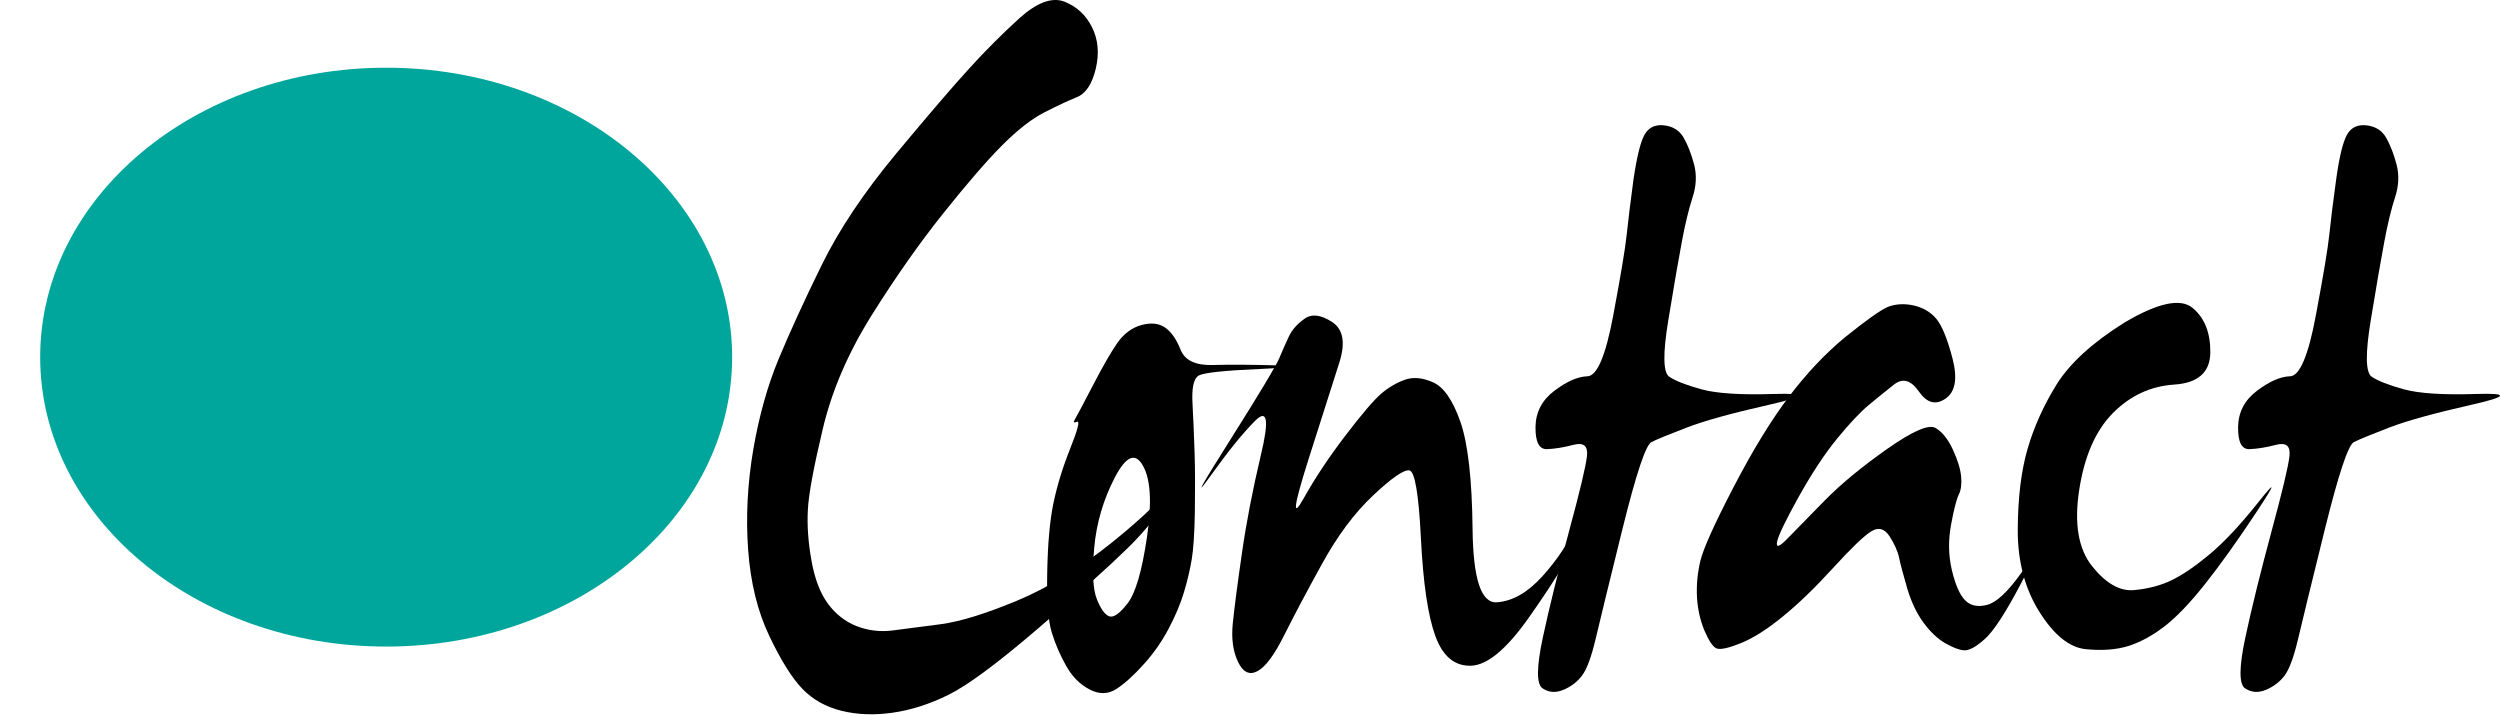
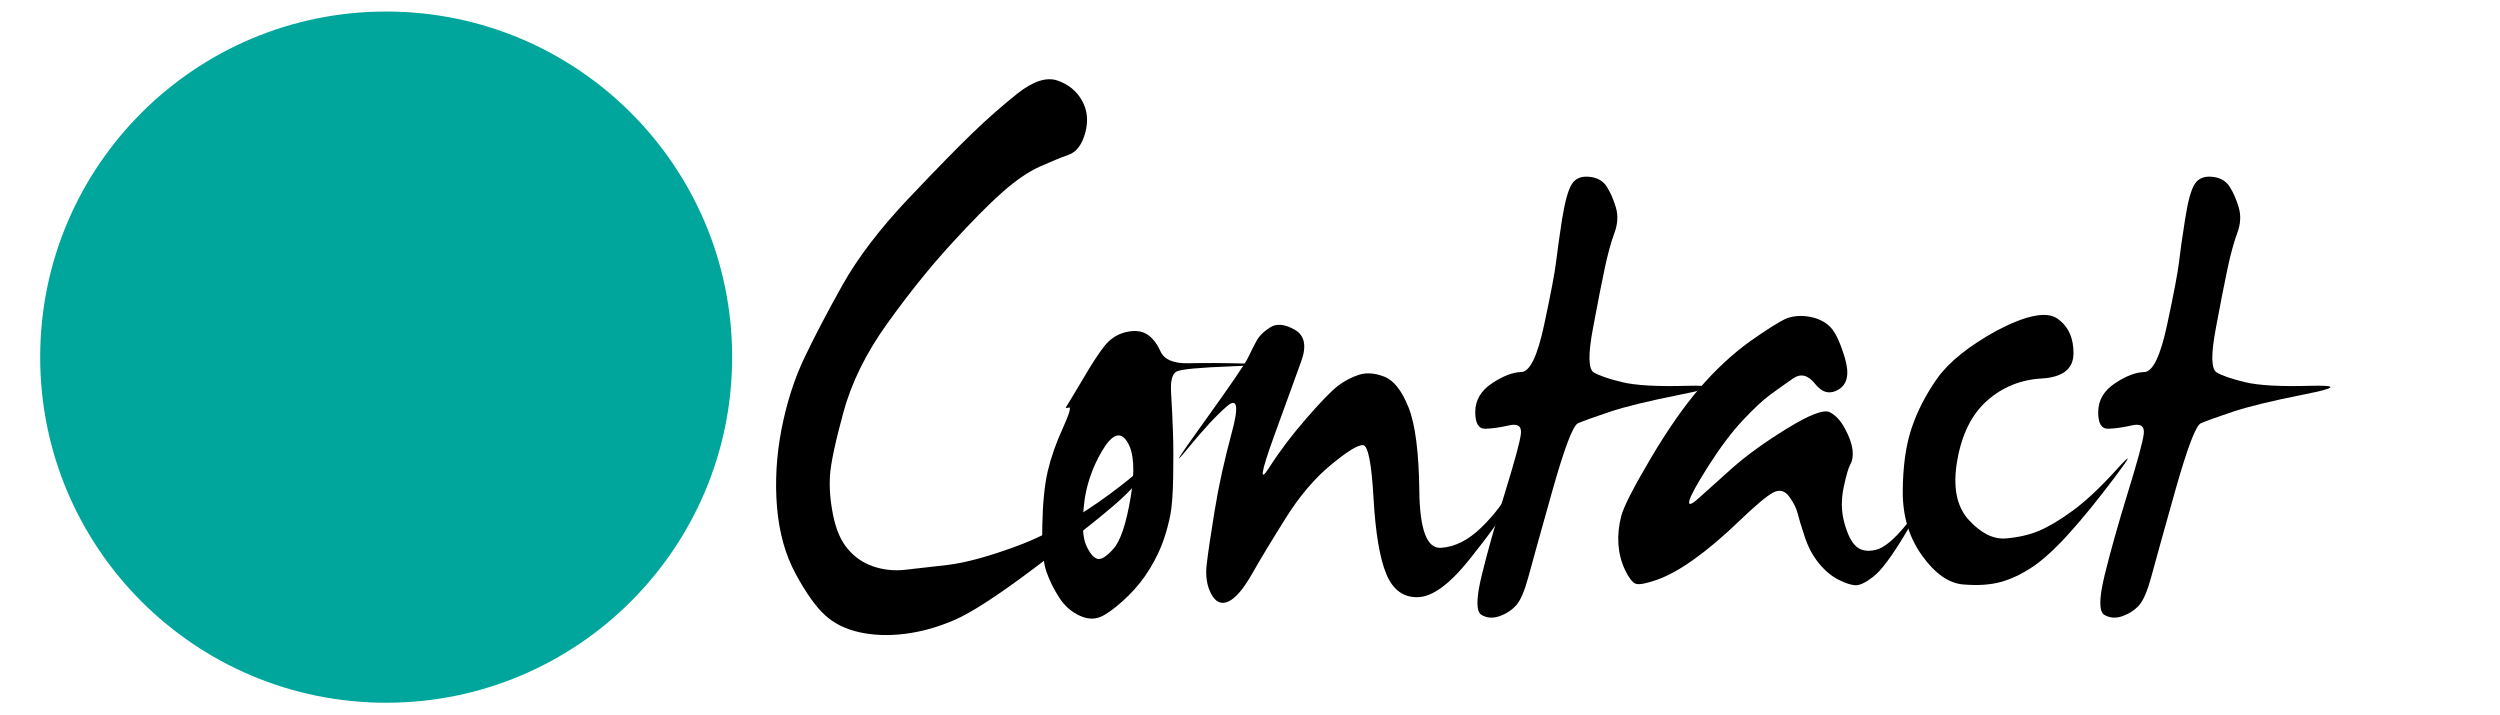
<svg xmlns="http://www.w3.org/2000/svg" version="1.1" id="Layer_1" x="0px" y="0px" viewBox="0 0 70 20" style="enable-background:new 0 0 70 20;" xml:space="preserve">
-   <path id="fr7" style="fill:#00A69C;" d="M20.5,10c0,4.475-4.337,8.104-9.687,8.104c-5.351,0-9.688-3.628-9.688-8.104  s4.337-8.104,9.688-8.104C16.163,1.896,20.5,5.524,20.5,10" />
+   <path id="fr7" style="fill:#00A69C;" d="M20.5,10c0,5.344-4.337,9.677-9.687,9.677c-5.351,0-9.688-4.332-9.688-9.677  s4.337-9.677,9.688-9.677C16.163,0.323,20.5,4.655,20.5,10" />
  <g>
-     <path d="M28.548,0.506c0.491-0.439,0.91-0.592,1.252-0.461c0.342,0.133,0.6,0.369,0.774,0.713c0.174,0.344,0.209,0.731,0.109,1.161   C30.58,2.35,30.405,2.618,30.154,2.72s-0.555,0.244-0.913,0.427c-0.358,0.184-0.751,0.49-1.18,0.921   c-0.429,0.43-0.976,1.063-1.643,1.897c-0.665,0.832-1.332,1.78-1.997,2.839c-0.666,1.059-1.127,2.126-1.382,3.201   c-0.256,1.075-0.397,1.831-0.419,2.27c-0.024,0.439,0.01,0.914,0.102,1.426c0.091,0.512,0.246,0.914,0.463,1.206   c0.217,0.292,0.485,0.501,0.802,0.625c0.32,0.124,0.653,0.165,1.006,0.121c0.352-0.043,0.801-0.102,1.345-0.175   s1.256-0.292,2.134-0.657c0.877-0.365,1.77-0.914,2.678-1.644c0.907-0.731,1.501-1.316,1.78-1.754   c0.279-0.439,0.265-0.366-0.043,0.218c-0.31,0.586-0.748,1.155-1.317,1.711c-0.569,0.555-1.414,1.313-2.532,2.269   c-1.119,0.958-1.944,1.568-2.475,1.831c-0.531,0.263-1.055,0.431-1.571,0.504c-0.516,0.074-0.994,0.054-1.432-0.054   c-0.439-0.11-0.804-0.314-1.093-0.614c-0.289-0.3-0.599-0.793-0.926-1.48c-0.328-0.687-0.526-1.491-0.593-2.412   c-0.067-0.92-0.018-1.856,0.143-2.806c0.164-0.95,0.403-1.8,0.717-2.553s0.714-1.627,1.202-2.621   c0.488-0.993,1.185-2.035,2.091-3.125c0.907-1.089,1.588-1.882,2.041-2.378C27.598,1.412,28.065,0.945,28.548,0.506z" />
-     <path d="M31.283,9.606c0.184-0.263,0.408-0.43,0.674-0.504c0.265-0.073,0.485-0.051,0.659,0.065   c0.174,0.117,0.321,0.326,0.441,0.626s0.423,0.442,0.904,0.427c0.483-0.014,1.082-0.01,1.802,0.011   c0.718,0.022,0.566,0.054-0.456,0.099c-1.023,0.043-1.604,0.106-1.743,0.186c-0.14,0.08-0.198,0.34-0.174,0.779   s0.043,0.903,0.059,1.393c0.015,0.49,0.016,1.034,0.007,1.633c-0.01,0.599-0.038,1.045-0.087,1.338   c-0.049,0.292-0.121,0.6-0.217,0.921c-0.097,0.322-0.239,0.662-0.428,1.019c-0.189,0.359-0.419,0.69-0.696,0.997   c-0.276,0.306-0.528,0.537-0.761,0.69c-0.233,0.154-0.483,0.161-0.752,0.022c-0.271-0.138-0.489-0.357-0.659-0.657   s-0.304-0.611-0.404-0.932c-0.102-0.322-0.146-0.884-0.13-1.688c0.015-0.804,0.072-1.45,0.174-1.941   c0.102-0.49,0.258-1.001,0.472-1.535c0.212-0.533,0.274-0.781,0.187-0.745c-0.087,0.037-0.109,0.018-0.065-0.054   c0.043-0.073,0.211-0.387,0.5-0.943C30.878,10.257,31.11,9.855,31.283,9.606z M32.007,13.049c-0.212-0.394-0.478-0.286-0.796,0.328   c-0.317,0.614-0.51,1.265-0.572,1.951c-0.062,0.688-0.038,1.169,0.072,1.447c0.111,0.278,0.227,0.439,0.348,0.482   c0.121,0.043,0.292-0.077,0.513-0.362c0.222-0.285,0.403-0.903,0.543-1.854C32.255,14.093,32.22,13.428,32.007,13.049z" />
-     <path d="M36.524,8.927c0.202-0.147,0.461-0.116,0.774,0.088c0.314,0.204,0.38,0.585,0.202,1.14   c-0.178,0.555-0.469,1.473-0.876,2.751c-0.404,1.28-0.447,1.631-0.124,1.053c0.323-0.577,0.714-1.165,1.172-1.764   c0.458-0.599,0.789-0.987,0.991-1.163c0.202-0.175,0.423-0.307,0.659-0.394c0.236-0.088,0.504-0.066,0.802,0.066   c0.299,0.131,0.555,0.501,0.767,1.107s0.326,1.608,0.341,3.003c0.015,1.396,0.24,2.08,0.68,2.05   c0.439-0.029,0.866-0.275,1.28-0.734c0.415-0.461,0.724-0.928,0.926-1.404c0.203-0.475,0.289-0.603,0.261-0.384   c-0.029,0.219-0.14,0.541-0.333,0.965c-0.192,0.425-0.603,1.082-1.23,1.974s-1.17,1.345-1.628,1.359   c-0.458,0.015-0.791-0.263-0.998-0.832c-0.208-0.57-0.342-1.481-0.404-2.73s-0.171-1.885-0.326-1.908   c-0.154-0.022-0.493,0.213-1.013,0.702c-0.522,0.49-0.998,1.13-1.432,1.919c-0.435,0.79-0.789,1.458-1.063,2.006   s-0.523,0.881-0.746,0.997c-0.222,0.117-0.403,0.029-0.542-0.263c-0.14-0.292-0.189-0.651-0.146-1.075   c0.043-0.424,0.127-1.075,0.254-1.951c0.125-0.877,0.304-1.801,0.535-2.774c0.233-0.971,0.179-1.29-0.159-0.953   c-0.338,0.336-0.75,0.844-1.237,1.524c-0.488,0.68-0.314,0.359,0.522-0.965c0.835-1.323,1.298-2.094,1.389-2.313   s0.18-0.42,0.267-0.603C36.176,9.236,36.32,9.072,36.524,8.927z" />
-     <path d="M46.046,3.773c0.115-0.205,0.299-0.292,0.55-0.263c0.251,0.029,0.435,0.146,0.55,0.351   c0.115,0.204,0.212,0.453,0.289,0.745c0.077,0.292,0.062,0.6-0.043,0.921c-0.105,0.322-0.208,0.741-0.304,1.261   c-0.097,0.518-0.223,1.246-0.376,2.182c-0.154,0.935-0.146,1.462,0.028,1.579c0.174,0.117,0.473,0.234,0.898,0.351   c0.425,0.117,1.103,0.161,2.032,0.131c0.931-0.029,0.88,0.074-0.152,0.306c-1.032,0.234-1.797,0.445-2.293,0.636   c-0.497,0.19-0.826,0.326-0.985,0.405c-0.159,0.08-0.429,0.892-0.811,2.434c-0.381,1.542-0.632,2.57-0.752,3.081   c-0.121,0.512-0.249,0.855-0.385,1.03c-0.135,0.175-0.309,0.307-0.522,0.394c-0.212,0.088-0.404,0.073-0.578-0.043   s-0.171-0.592,0.008-1.426c0.178-0.832,0.423-1.82,0.73-2.96c0.309-1.14,0.478-1.849,0.506-2.127   c0.028-0.277-0.097-0.379-0.376-0.306s-0.528,0.113-0.746,0.121c-0.217,0.007-0.323-0.198-0.32-0.614   c0.004-0.417,0.18-0.757,0.528-1.02c0.348-0.263,0.655-0.398,0.926-0.406c0.271-0.007,0.512-0.577,0.724-1.71   s0.338-1.886,0.376-2.259s0.102-0.88,0.187-1.524C45.829,4.402,45.931,3.979,46.046,3.773z" />
-     <path d="M52.849,8.597c0.223-0.088,0.466-0.102,0.73-0.045c0.265,0.06,0.478,0.184,0.637,0.373c0.159,0.19,0.311,0.563,0.456,1.118   c0.143,0.556,0.078,0.928-0.196,1.118c-0.276,0.19-0.524,0.124-0.746-0.197c-0.223-0.322-0.453-0.387-0.696-0.198   c-0.241,0.19-0.48,0.384-0.717,0.581c-0.236,0.197-0.528,0.508-0.876,0.932c-0.348,0.424-0.704,0.965-1.072,1.622   c-0.366,0.658-0.569,1.079-0.609,1.261c-0.039,0.184,0.055,0.158,0.283-0.076s0.575-0.589,1.041-1.064   c0.467-0.475,1.056-0.96,1.765-1.458c0.709-0.497,1.158-0.69,1.345-0.581c0.189,0.11,0.349,0.311,0.485,0.603   c0.135,0.292,0.212,0.545,0.233,0.756c0.018,0.212-0.002,0.38-0.065,0.504c-0.062,0.124-0.136,0.405-0.217,0.844   s-0.075,0.863,0.022,1.272c0.097,0.409,0.22,0.69,0.369,0.844c0.15,0.154,0.354,0.197,0.615,0.131   c0.261-0.065,0.581-0.364,0.963-0.899c0.381-0.533,0.364-0.409-0.05,0.373c-0.414,0.782-0.742,1.28-0.985,1.491   c-0.24,0.213-0.429,0.315-0.565,0.307c-0.136-0.008-0.311-0.073-0.528-0.197c-0.217-0.124-0.423-0.318-0.615-0.581   c-0.192-0.263-0.345-0.585-0.456-0.965c-0.111-0.38-0.186-0.662-0.224-0.844c-0.038-0.183-0.127-0.384-0.267-0.603   s-0.311-0.266-0.513-0.142s-0.556,0.464-1.063,1.019c-0.506,0.556-0.979,1.013-1.419,1.37c-0.439,0.359-0.832,0.607-1.18,0.746   c-0.348,0.139-0.572,0.186-0.674,0.142c-0.1-0.045-0.212-0.209-0.333-0.493c-0.121-0.286-0.19-0.595-0.211-0.932   c-0.018-0.336,0.012-0.676,0.093-1.02c0.082-0.343,0.391-1.03,0.926-2.06c0.535-1.031,1.051-1.875,1.548-2.533   c0.497-0.657,1.025-1.217,1.584-1.678C52.236,8.981,52.627,8.701,52.849,8.597z" />
-     <path d="M59.478,9.036c0.936-0.556,1.573-0.694,1.911-0.417c0.338,0.278,0.504,0.694,0.5,1.249c-0.005,0.556-0.341,0.855-1.006,0.9   c-0.666,0.043-1.24,0.311-1.724,0.8c-0.483,0.49-0.796,1.206-0.941,2.149c-0.146,0.942-0.024,1.655,0.361,2.137   c0.386,0.482,0.777,0.705,1.172,0.669c0.397-0.037,0.746-0.128,1.05-0.275c0.304-0.146,0.659-0.387,1.063-0.724   c0.404-0.336,0.861-0.822,1.367-1.458c0.506-0.637,0.494-0.552-0.037,0.252c-0.531,0.804-1.013,1.48-1.448,2.029   c-0.435,0.548-0.821,0.95-1.158,1.205c-0.338,0.256-0.671,0.435-1,0.538c-0.328,0.102-0.721,0.131-1.18,0.088   c-0.458-0.043-0.892-0.391-1.302-1.041c-0.41-0.651-0.613-1.421-0.609-2.313c0.005-0.892,0.097-1.645,0.276-2.259   c0.178-0.614,0.451-1.217,0.817-1.809C57.963,10.165,58.59,9.592,59.478,9.036z" />
-     <path d="M65.715,3.773c0.115-0.205,0.299-0.292,0.55-0.263s0.435,0.146,0.55,0.351c0.115,0.204,0.212,0.453,0.289,0.745   c0.077,0.292,0.062,0.6-0.043,0.921c-0.105,0.322-0.208,0.741-0.304,1.261c-0.097,0.518-0.223,1.246-0.376,2.182   c-0.154,0.935-0.146,1.462,0.028,1.579c0.174,0.117,0.473,0.234,0.898,0.351c0.425,0.117,1.103,0.161,2.032,0.131   c0.93-0.029,0.88,0.074-0.152,0.306c-1.034,0.234-1.797,0.445-2.293,0.636c-0.497,0.19-0.826,0.326-0.985,0.405   c-0.159,0.08-0.429,0.892-0.811,2.434s-0.632,2.57-0.752,3.081c-0.121,0.512-0.249,0.855-0.383,1.03   c-0.136,0.175-0.31,0.307-0.522,0.394c-0.212,0.088-0.404,0.073-0.578-0.043s-0.171-0.592,0.007-1.426   c0.178-0.832,0.423-1.82,0.73-2.96c0.309-1.14,0.478-1.849,0.506-2.127c0.029-0.277-0.097-0.379-0.376-0.306   c-0.279,0.073-0.528,0.113-0.746,0.121c-0.217,0.007-0.323-0.198-0.317-0.614c0.004-0.417,0.18-0.757,0.528-1.02   c0.348-0.263,0.656-0.398,0.926-0.406c0.271-0.007,0.512-0.577,0.724-1.71s0.338-1.886,0.376-2.259   c0.038-0.373,0.1-0.88,0.189-1.524C65.498,4.402,65.6,3.979,65.715,3.773z" />
+     <path d="M28.496,2.613c0.435-0.342,0.807-0.461,1.11-0.359c0.303,0.103,0.532,0.287,0.686,0.555   c0.154,0.268,0.185,0.569,0.097,0.903c-0.091,0.335-0.246,0.544-0.469,0.623s-0.492,0.19-0.81,0.332   c-0.317,0.143-0.666,0.381-1.046,0.717c-0.38,0.335-0.865,0.827-1.457,1.476c-0.59,0.647-1.181,1.385-1.771,2.209   c-0.591,0.824-0.999,1.654-1.225,2.491c-0.227,0.836-0.352,1.425-0.372,1.766c-0.021,0.342,0.009,0.711,0.09,1.11   c0.081,0.398,0.218,0.711,0.411,0.938c0.192,0.227,0.43,0.39,0.711,0.486c0.284,0.096,0.579,0.128,0.892,0.094   c0.312-0.033,0.71-0.079,1.193-0.136c0.482-0.057,1.114-0.227,1.892-0.511c0.778-0.284,1.569-0.711,2.375-1.279   c0.804-0.569,1.331-1.024,1.578-1.365c0.247-0.342,0.235-0.285-0.038,0.17c-0.275,0.456-0.663,0.899-1.168,1.331   c-0.505,0.432-1.254,1.022-2.245,1.766c-0.992,0.745-1.724,1.22-2.195,1.425c-0.471,0.205-0.935,0.335-1.393,0.392   c-0.458,0.058-0.881,0.042-1.27-0.042c-0.389-0.086-0.713-0.244-0.969-0.478c-0.256-0.233-0.531-0.617-0.821-1.152   c-0.291-0.535-0.466-1.16-0.526-1.877c-0.059-0.716-0.016-1.444,0.127-2.183c0.145-0.739,0.357-1.401,0.636-1.987   c0.278-0.586,0.633-1.266,1.066-2.039c0.433-0.773,1.051-1.583,1.854-2.432c0.804-0.847,1.408-1.464,1.81-1.85   C27.654,3.318,28.068,2.954,28.496,2.613z" />
+     <path d="M30.921,9.693c0.163-0.205,0.362-0.335,0.598-0.392c0.235-0.057,0.43-0.04,0.584,0.051   c0.154,0.091,0.285,0.254,0.391,0.487c0.106,0.233,0.375,0.344,0.802,0.332c0.428-0.011,0.959-0.008,1.598,0.009   c0.637,0.017,0.502,0.042-0.404,0.077c-0.907,0.033-1.422,0.082-1.545,0.145c-0.124,0.062-0.176,0.265-0.154,0.606   c0.021,0.342,0.038,0.703,0.052,1.084c0.013,0.381,0.014,0.805,0.006,1.271c-0.009,0.466-0.034,0.813-0.077,1.041   c-0.043,0.227-0.107,0.467-0.192,0.717c-0.086,0.251-0.212,0.515-0.379,0.793c-0.168,0.279-0.372,0.537-0.617,0.776   c-0.245,0.238-0.468,0.418-0.675,0.537c-0.207,0.12-0.428,0.125-0.667,0.017c-0.24-0.107-0.434-0.278-0.584-0.511   c-0.151-0.233-0.27-0.475-0.358-0.725c-0.09-0.251-0.129-0.688-0.115-1.313c0.013-0.626,0.064-1.128,0.154-1.51   c0.09-0.381,0.229-0.779,0.419-1.194c0.188-0.415,0.243-0.608,0.166-0.58c-0.077,0.029-0.097,0.014-0.058-0.042   c0.038-0.057,0.187-0.301,0.443-0.734C30.562,10.2,30.768,9.887,30.921,9.693z M31.563,12.372   c-0.188-0.307-0.424-0.223-0.706,0.255c-0.281,0.478-0.452,0.984-0.507,1.518c-0.055,0.535-0.034,0.91,0.064,1.126   c0.098,0.216,0.201,0.342,0.309,0.375c0.107,0.033,0.259-0.06,0.455-0.282c0.197-0.222,0.357-0.703,0.481-1.443   C31.783,13.185,31.752,12.667,31.563,12.372z" />
+     <path d="M35.568,9.165c0.179-0.114,0.409-0.09,0.686,0.068c0.278,0.159,0.337,0.455,0.179,0.887   c-0.158,0.432-0.416,1.146-0.777,2.141c-0.358,0.996-0.396,1.269-0.11,0.819c0.286-0.449,0.633-0.907,1.039-1.373   s0.7-0.768,0.879-0.905c0.179-0.136,0.375-0.239,0.584-0.307c0.209-0.068,0.447-0.051,0.711,0.051   c0.265,0.102,0.492,0.39,0.68,0.861c0.188,0.472,0.289,1.251,0.302,2.337c0.013,1.086,0.213,1.618,0.603,1.595   c0.389-0.023,0.768-0.214,1.135-0.571c0.368-0.359,0.642-0.722,0.821-1.092c0.18-0.37,0.256-0.469,0.231-0.299   c-0.026,0.17-0.124,0.421-0.295,0.751c-0.17,0.331-0.535,0.842-1.091,1.536c-0.556,0.694-1.037,1.047-1.443,1.057   c-0.406,0.012-0.701-0.205-0.885-0.647c-0.184-0.444-0.303-1.152-0.358-2.124s-0.152-1.467-0.289-1.485   c-0.137-0.017-0.437,0.166-0.898,0.546c-0.463,0.381-0.885,0.879-1.27,1.493c-0.386,0.615-0.7,1.134-0.943,1.561   c-0.243,0.426-0.464,0.686-0.661,0.776c-0.197,0.091-0.357,0.023-0.481-0.205c-0.124-0.227-0.168-0.507-0.129-0.836   c0.038-0.33,0.113-0.836,0.225-1.518c0.111-0.682,0.27-1.401,0.474-2.158c0.207-0.756,0.159-1.004-0.141-0.742   c-0.3,0.261-0.665,0.657-1.097,1.186c-0.433,0.529-0.278,0.279,0.463-0.751c0.74-1.029,1.151-1.629,1.232-1.8   c0.081-0.17,0.16-0.327,0.237-0.469C35.259,9.405,35.387,9.278,35.568,9.165z" />
+     <path d="M44.011,5.155c0.102-0.16,0.265-0.227,0.488-0.205s0.386,0.114,0.488,0.273c0.102,0.159,0.188,0.352,0.256,0.58   c0.068,0.227,0.055,0.467-0.038,0.717c-0.093,0.251-0.184,0.577-0.27,0.981c-0.086,0.403-0.198,0.97-0.333,1.698   c-0.137,0.728-0.129,1.138,0.025,1.229c0.154,0.091,0.419,0.182,0.796,0.273c0.377,0.091,0.978,0.125,1.802,0.102   c0.825-0.023,0.78,0.058-0.135,0.238c-0.915,0.182-1.593,0.346-2.033,0.495c-0.441,0.148-0.732,0.254-0.873,0.315   c-0.141,0.062-0.38,0.694-0.719,1.894c-0.338,1.2-0.56,2-0.667,2.397c-0.107,0.398-0.221,0.665-0.341,0.801   c-0.12,0.136-0.274,0.239-0.463,0.307c-0.188,0.068-0.358,0.057-0.512-0.033c-0.154-0.09-0.152-0.461,0.007-1.11   c0.158-0.647,0.375-1.416,0.647-2.303c0.274-0.887,0.424-1.439,0.449-1.655c0.025-0.216-0.086-0.295-0.333-0.238   c-0.247,0.057-0.468,0.088-0.661,0.094c-0.192,0.005-0.286-0.154-0.284-0.478c0.004-0.324,0.16-0.589,0.468-0.794   c0.309-0.205,0.581-0.31,0.821-0.316c0.24-0.005,0.454-0.449,0.642-1.331c0.188-0.882,0.3-1.468,0.333-1.758   c0.034-0.29,0.09-0.685,0.166-1.186C43.818,5.644,43.909,5.315,44.011,5.155z" />
+     <path d="M50.043,8.908c0.198-0.068,0.413-0.079,0.647-0.035c0.235,0.047,0.424,0.143,0.565,0.29   c0.141,0.148,0.276,0.438,0.404,0.87c0.127,0.433,0.069,0.722-0.174,0.87c-0.245,0.148-0.465,0.096-0.661-0.153   c-0.198-0.251-0.402-0.301-0.617-0.154c-0.214,0.148-0.426,0.299-0.636,0.452c-0.209,0.153-0.468,0.395-0.777,0.725   c-0.309,0.33-0.624,0.751-0.951,1.262c-0.325,0.512-0.505,0.84-0.54,0.981c-0.035,0.143,0.049,0.123,0.251-0.059   c0.202-0.182,0.51-0.458,0.923-0.828c0.414-0.37,0.936-0.747,1.565-1.134c0.629-0.387,1.027-0.537,1.193-0.452   c0.168,0.086,0.309,0.242,0.43,0.469c0.12,0.227,0.188,0.424,0.207,0.588c0.016,0.165-0.002,0.296-0.058,0.392   c-0.055,0.096-0.121,0.315-0.192,0.657c-0.072,0.342-0.067,0.672,0.02,0.99c0.086,0.318,0.195,0.537,0.327,0.657   c0.133,0.12,0.314,0.153,0.545,0.102c0.231-0.051,0.515-0.283,0.854-0.7c0.338-0.415,0.323-0.318-0.044,0.29   s-0.658,0.996-0.873,1.16c-0.213,0.166-0.38,0.245-0.501,0.239c-0.121-0.006-0.276-0.057-0.468-0.153   c-0.192-0.096-0.375-0.247-0.545-0.452c-0.17-0.205-0.306-0.455-0.404-0.751c-0.098-0.296-0.165-0.515-0.199-0.657   c-0.034-0.142-0.113-0.299-0.237-0.469c-0.124-0.17-0.276-0.207-0.455-0.11s-0.493,0.361-0.943,0.793   c-0.449,0.433-0.868,0.788-1.258,1.066c-0.389,0.279-0.738,0.472-1.046,0.58c-0.309,0.108-0.507,0.145-0.598,0.11   c-0.089-0.035-0.188-0.163-0.295-0.384c-0.107-0.223-0.168-0.463-0.187-0.725c-0.016-0.261,0.011-0.526,0.082-0.794   c0.073-0.267,0.347-0.801,0.821-1.603c0.474-0.802,0.932-1.459,1.373-1.971c0.441-0.511,0.909-0.947,1.404-1.306   C49.499,9.207,49.846,8.989,50.043,8.908z" />
+     <path d="M55.921,9.25c0.83-0.433,1.395-0.54,1.694-0.324c0.3,0.216,0.447,0.54,0.443,0.972c-0.004,0.433-0.302,0.665-0.892,0.7   c-0.591,0.033-1.099,0.242-1.529,0.622c-0.428,0.381-0.706,0.938-0.834,1.672c-0.129,0.733-0.021,1.288,0.32,1.663   c0.342,0.375,0.689,0.549,1.039,0.521c0.352-0.029,0.661-0.1,0.931-0.214c0.27-0.114,0.584-0.301,0.943-0.563   c0.358-0.261,0.763-0.64,1.212-1.134c0.449-0.496,0.438-0.43-0.033,0.196c-0.471,0.626-0.898,1.152-1.284,1.579   c-0.386,0.426-0.728,0.739-1.027,0.938c-0.3,0.199-0.595,0.338-0.887,0.419c-0.291,0.079-0.639,0.102-1.046,0.068   c-0.406-0.033-0.791-0.304-1.154-0.81c-0.364-0.507-0.544-1.106-0.54-1.8c0.004-0.694,0.086-1.28,0.245-1.758   c0.158-0.478,0.4-0.947,0.724-1.408C54.577,10.128,55.133,9.683,55.921,9.25z" />
+     <path d="M61.451,5.155c0.102-0.16,0.265-0.227,0.488-0.205s0.386,0.114,0.488,0.273c0.102,0.159,0.188,0.352,0.256,0.58   c0.068,0.227,0.055,0.467-0.038,0.717c-0.093,0.251-0.184,0.577-0.27,0.981c-0.086,0.403-0.198,0.97-0.333,1.698   c-0.137,0.728-0.129,1.138,0.025,1.229c0.154,0.091,0.419,0.182,0.796,0.273c0.377,0.091,0.978,0.125,1.802,0.102   c0.825-0.023,0.78,0.058-0.135,0.238c-0.917,0.182-1.593,0.346-2.033,0.495c-0.441,0.148-0.732,0.254-0.873,0.315   c-0.141,0.062-0.38,0.694-0.719,1.894c-0.339,1.2-0.56,2-0.667,2.397c-0.107,0.398-0.221,0.665-0.34,0.801   c-0.121,0.136-0.275,0.239-0.463,0.307c-0.188,0.068-0.358,0.057-0.512-0.033c-0.154-0.09-0.152-0.461,0.006-1.11   c0.158-0.647,0.375-1.416,0.647-2.303c0.274-0.887,0.424-1.439,0.449-1.655c0.026-0.216-0.086-0.295-0.333-0.238   c-0.247,0.057-0.468,0.088-0.661,0.094c-0.192,0.005-0.286-0.154-0.281-0.478c0.004-0.324,0.16-0.589,0.468-0.794   c0.309-0.205,0.582-0.31,0.821-0.316c0.24-0.005,0.454-0.449,0.642-1.331c0.188-0.882,0.3-1.468,0.333-1.758   s0.089-0.685,0.168-1.186C61.258,5.644,61.349,5.315,61.451,5.155z" />
  </g>
</svg>
